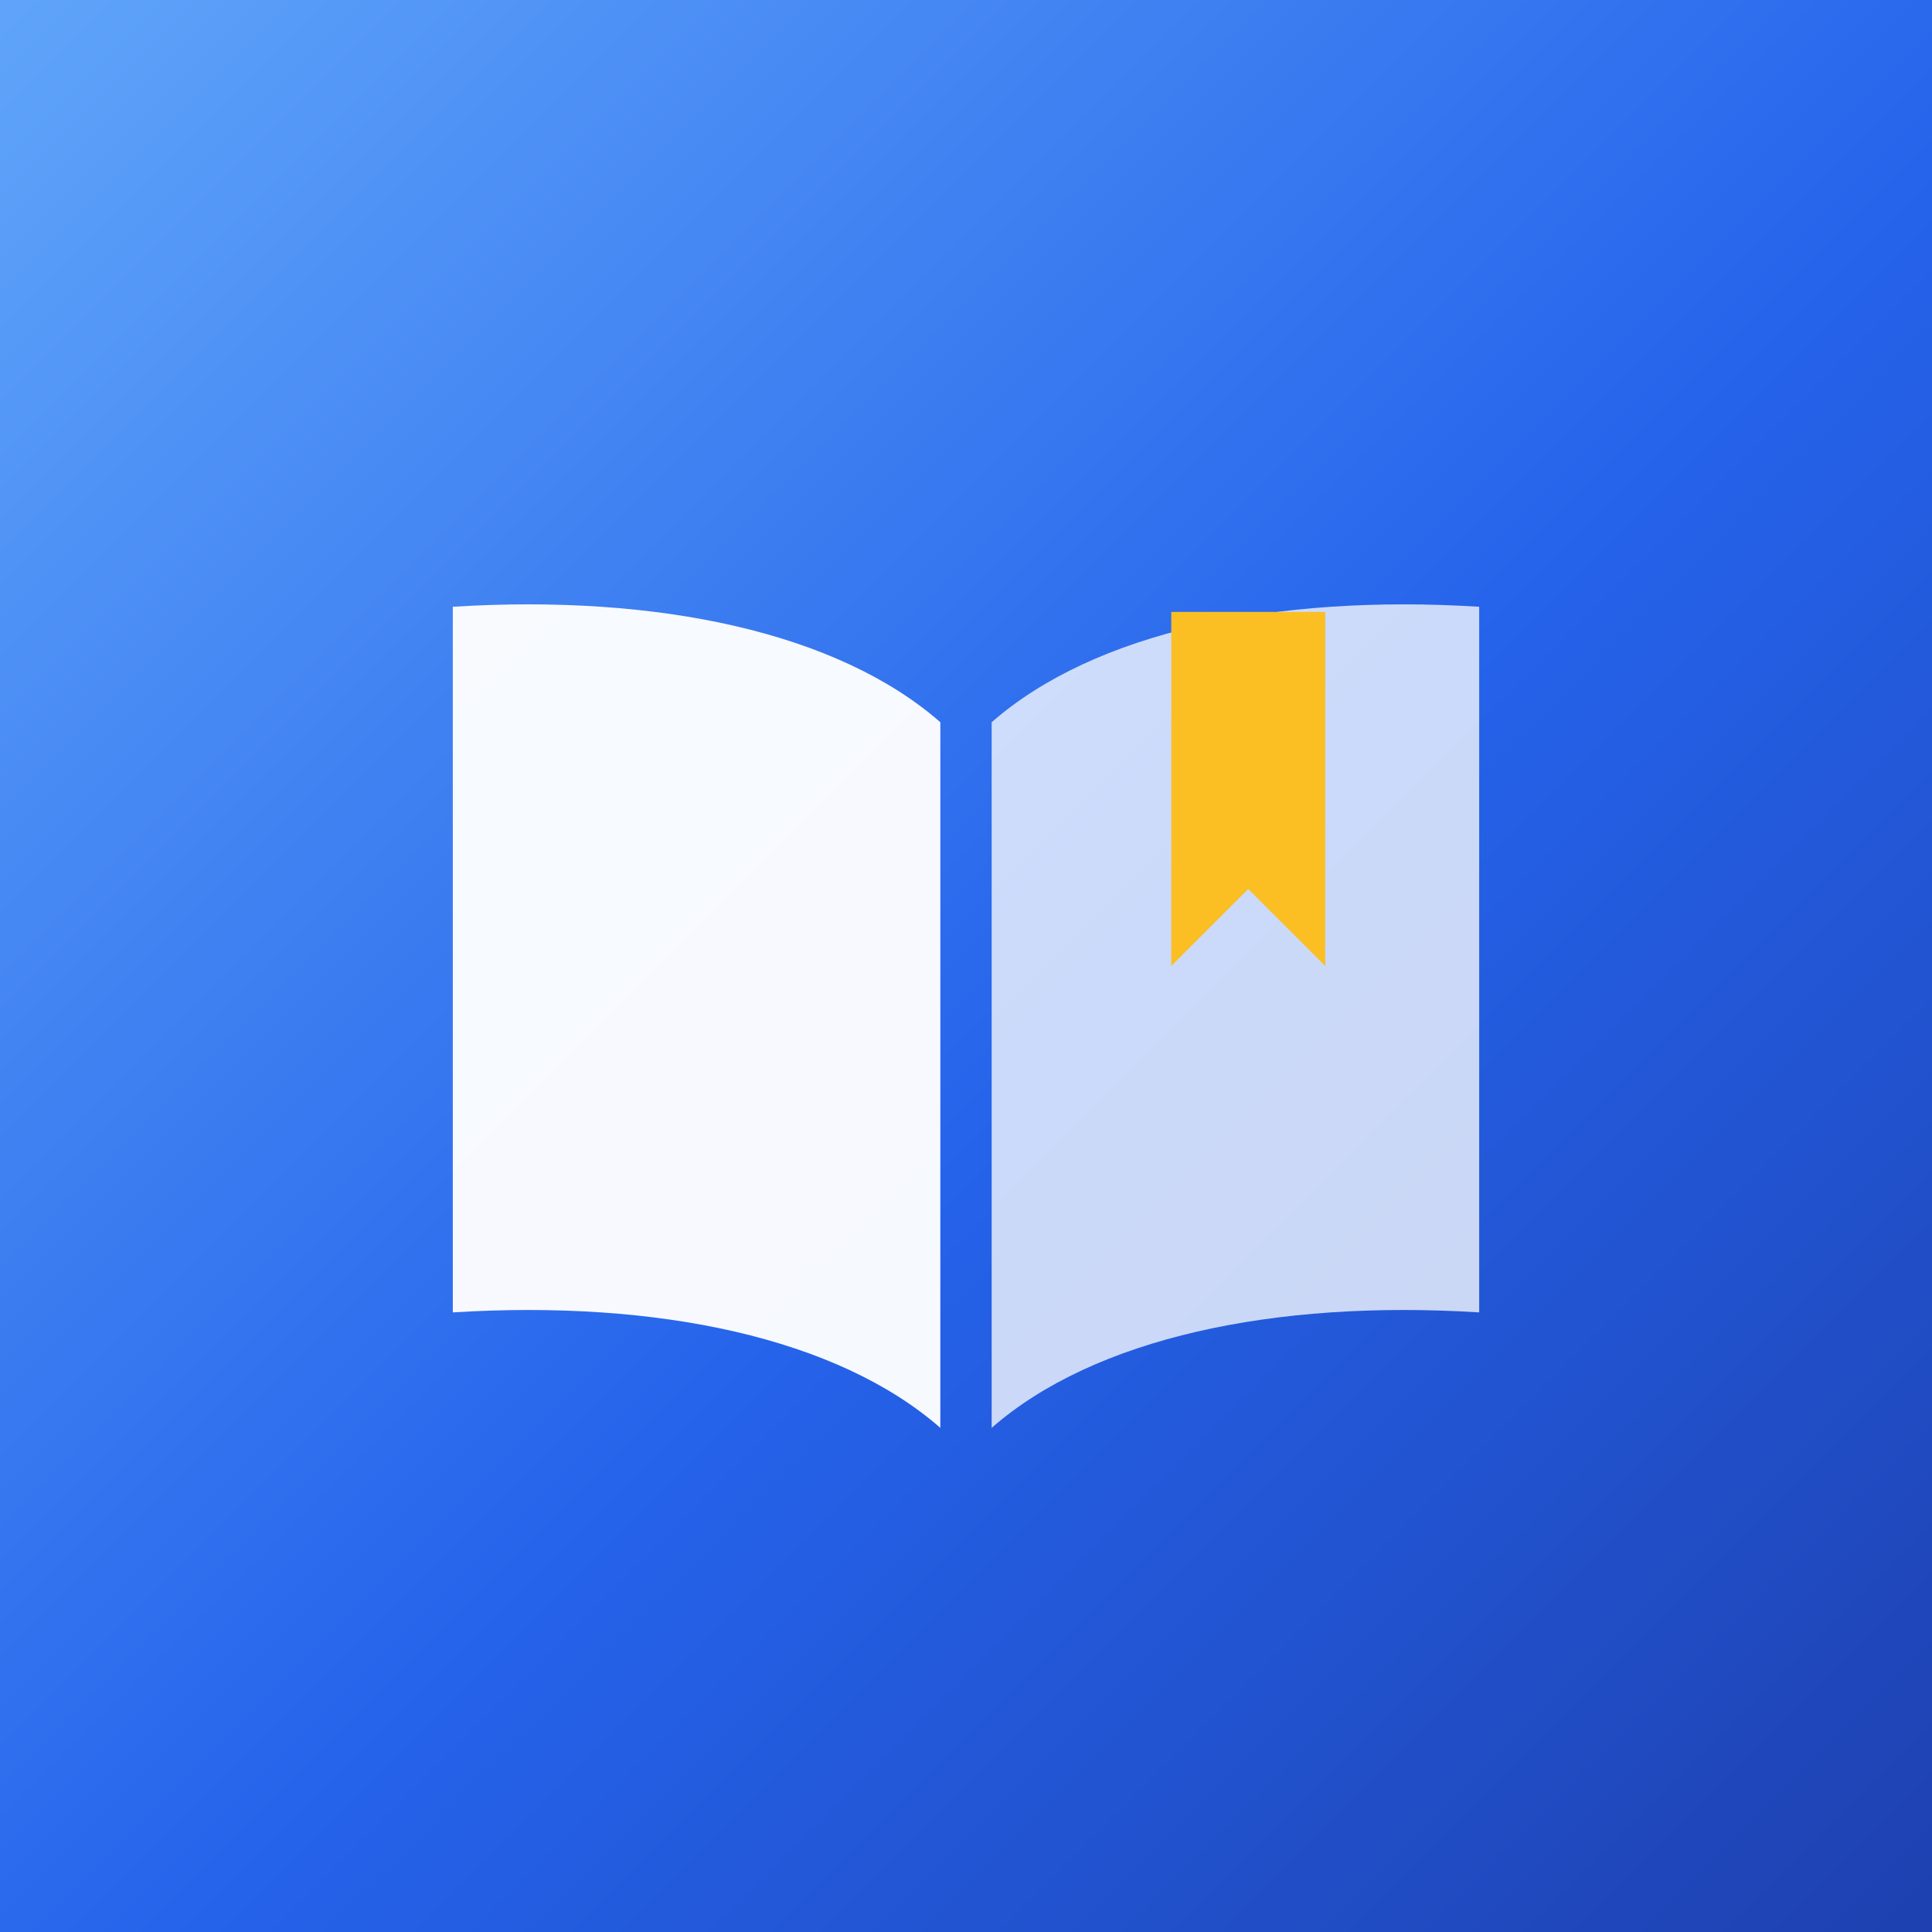
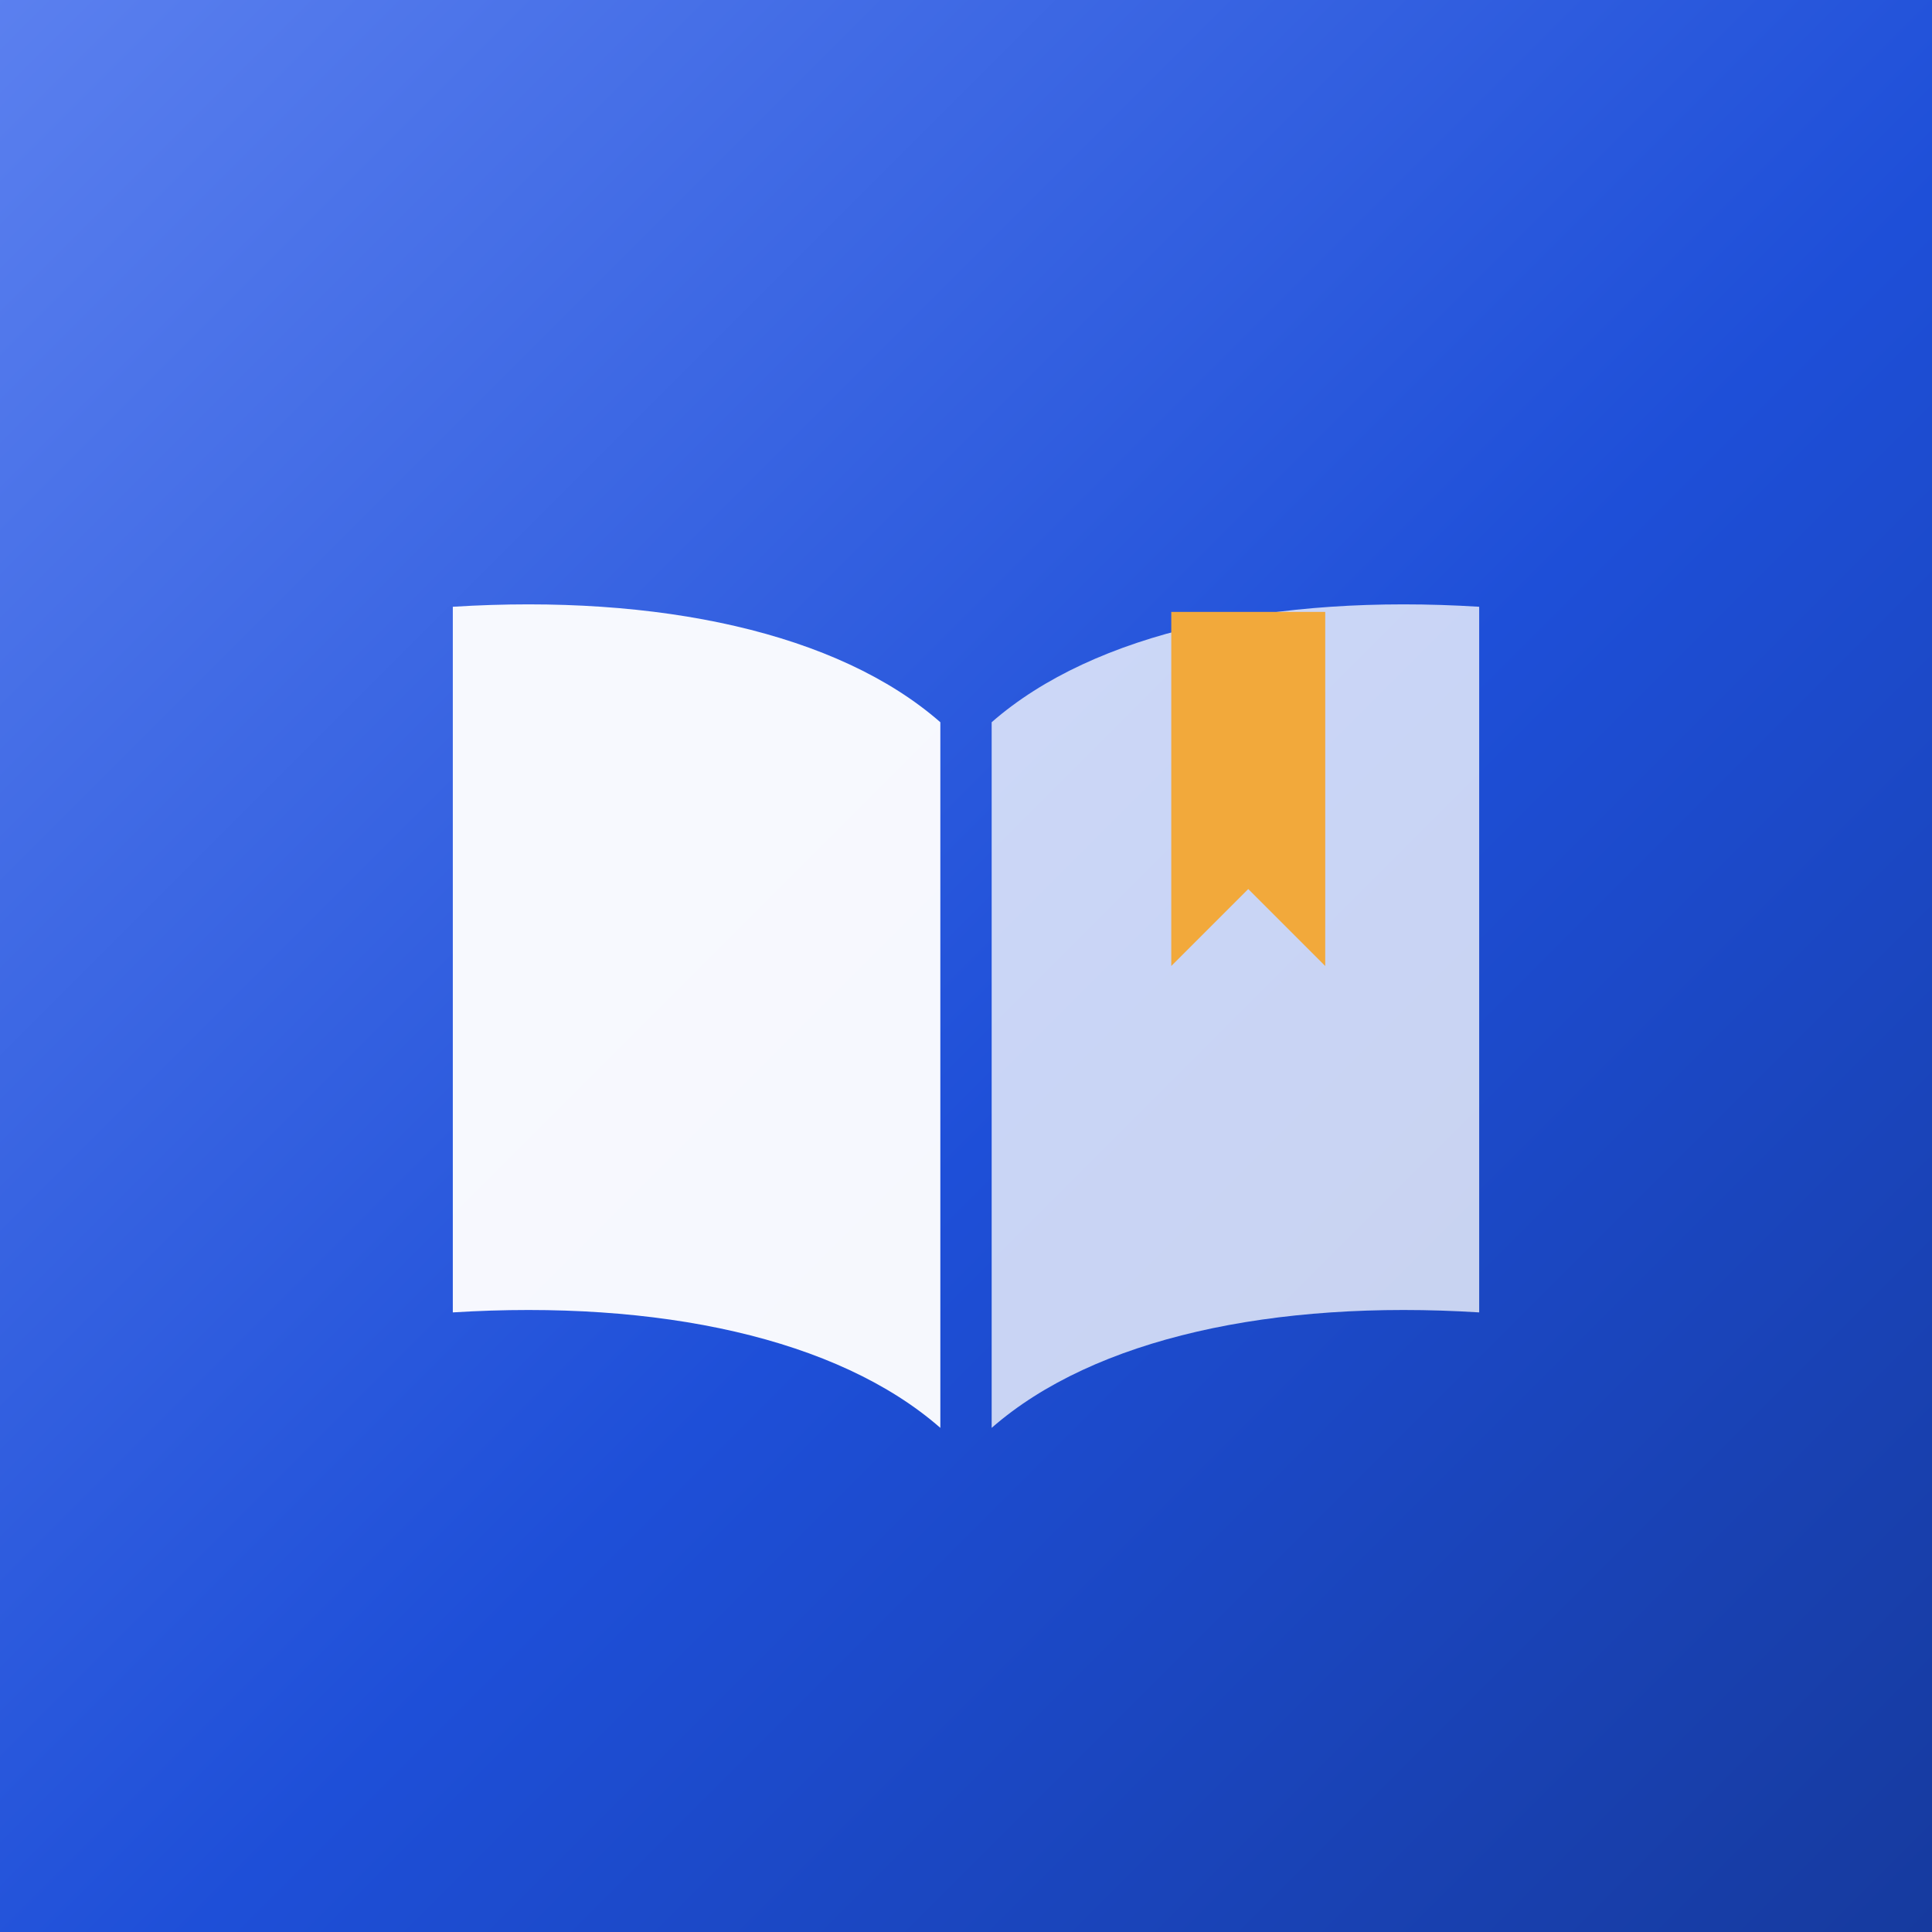
<svg xmlns="http://www.w3.org/2000/svg" viewBox="0 0 64 64" width="64" height="64" role="img" aria-label="Kutubxona">
  <defs>
    <linearGradient id="kutubxona-icon-bg" x1="0" y1="0" x2="1" y2="1">
-       <stop offset="0" stop-color="#60A5FA" />
-       <stop offset="0.55" stop-color="#2563EB" />
-       <stop offset="1" stop-color="#1E40AF" />
+       <stop offset="0" stop-color="#5B80EF" />
+       <stop offset="0.55" stop-color="#1E4FD8" />
+       <stop offset="1" stop-color="#163A9E" />
    </linearGradient>
  </defs>
  <rect width="64" height="64" fill="url(#kutubxona-icon-bg)" />
  <g transform="translate(32 32) scale(0.85) translate(-32 -32)">
    <path d="M31 22.5C27 19 20 17.5 12 18v27.5c8-.5 15 1 19 4.5z" fill="#fff" fill-opacity=".96" />
    <path d="M33 22.5c4-3.5 11-5 19-4.5v27.5c-8-.5-15 1-19 4.5z" fill="#fff" fill-opacity=".76" />
-     <path d="M40 18.2h6V32l-3-3-3 3z" fill="#FBBF24" />
+     <path d="M40 18.2h6V32l-3-3-3 3z" fill="#F2A93B" />
  </g>
</svg>
